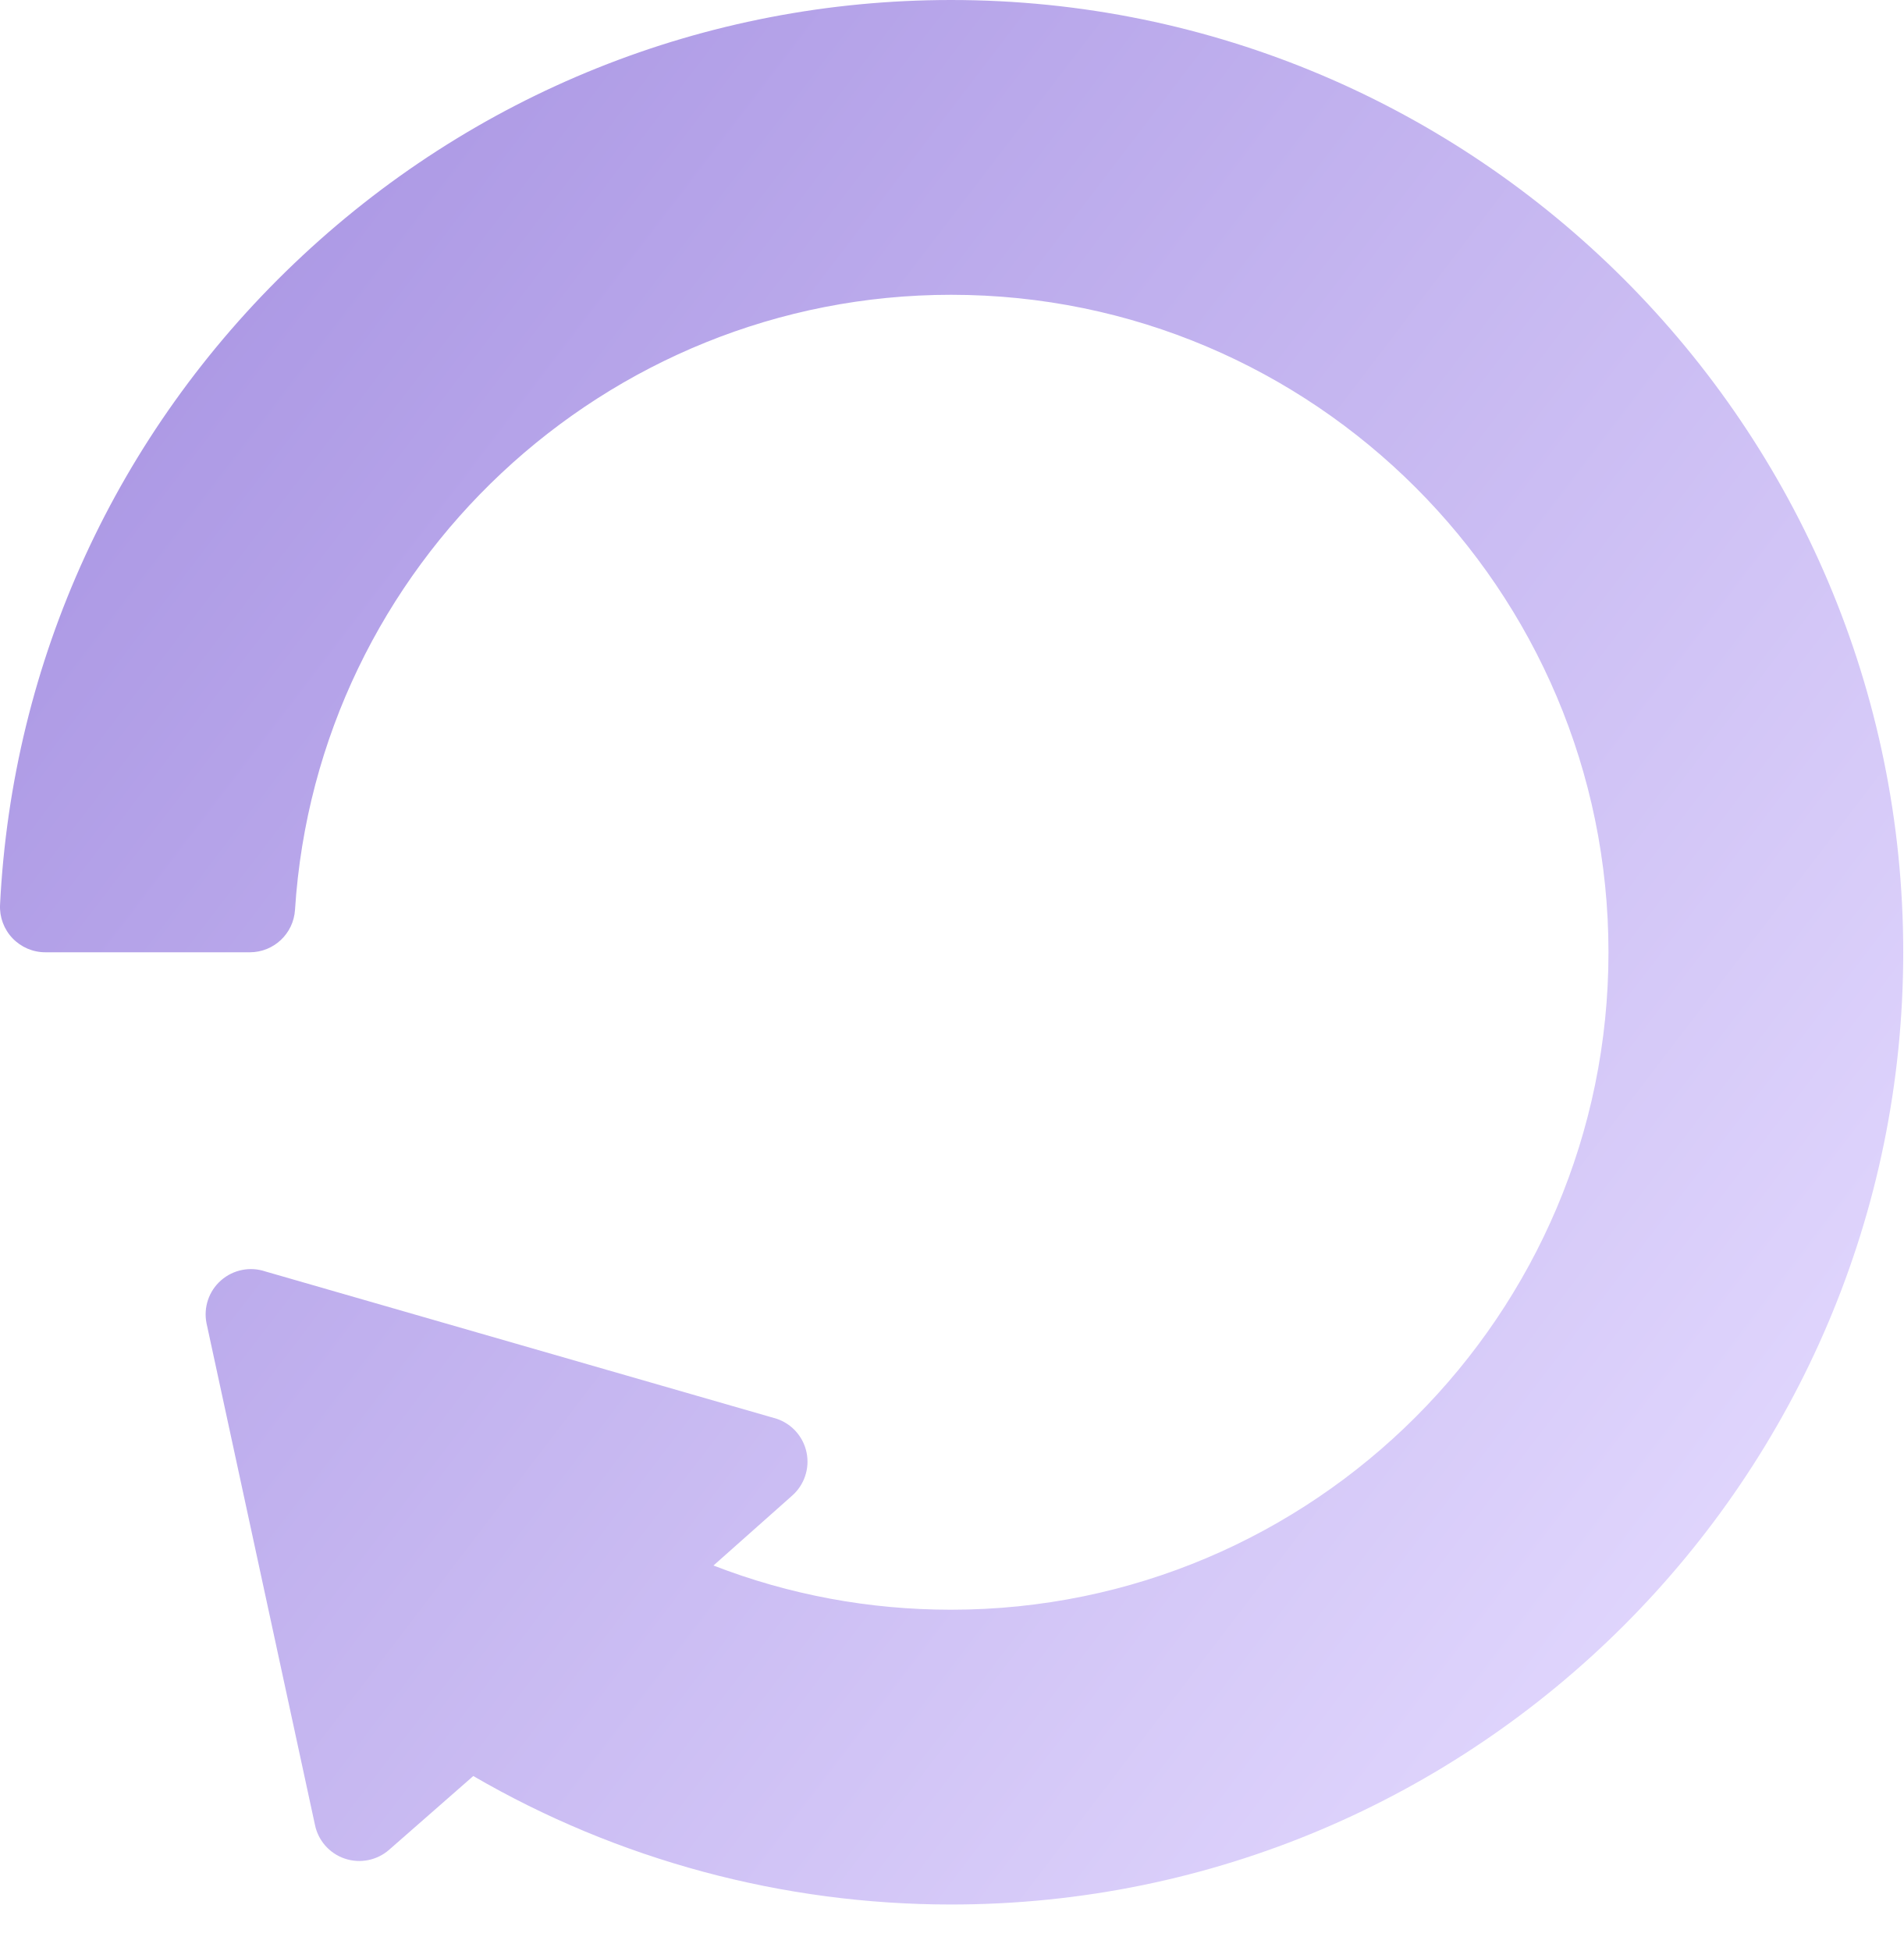
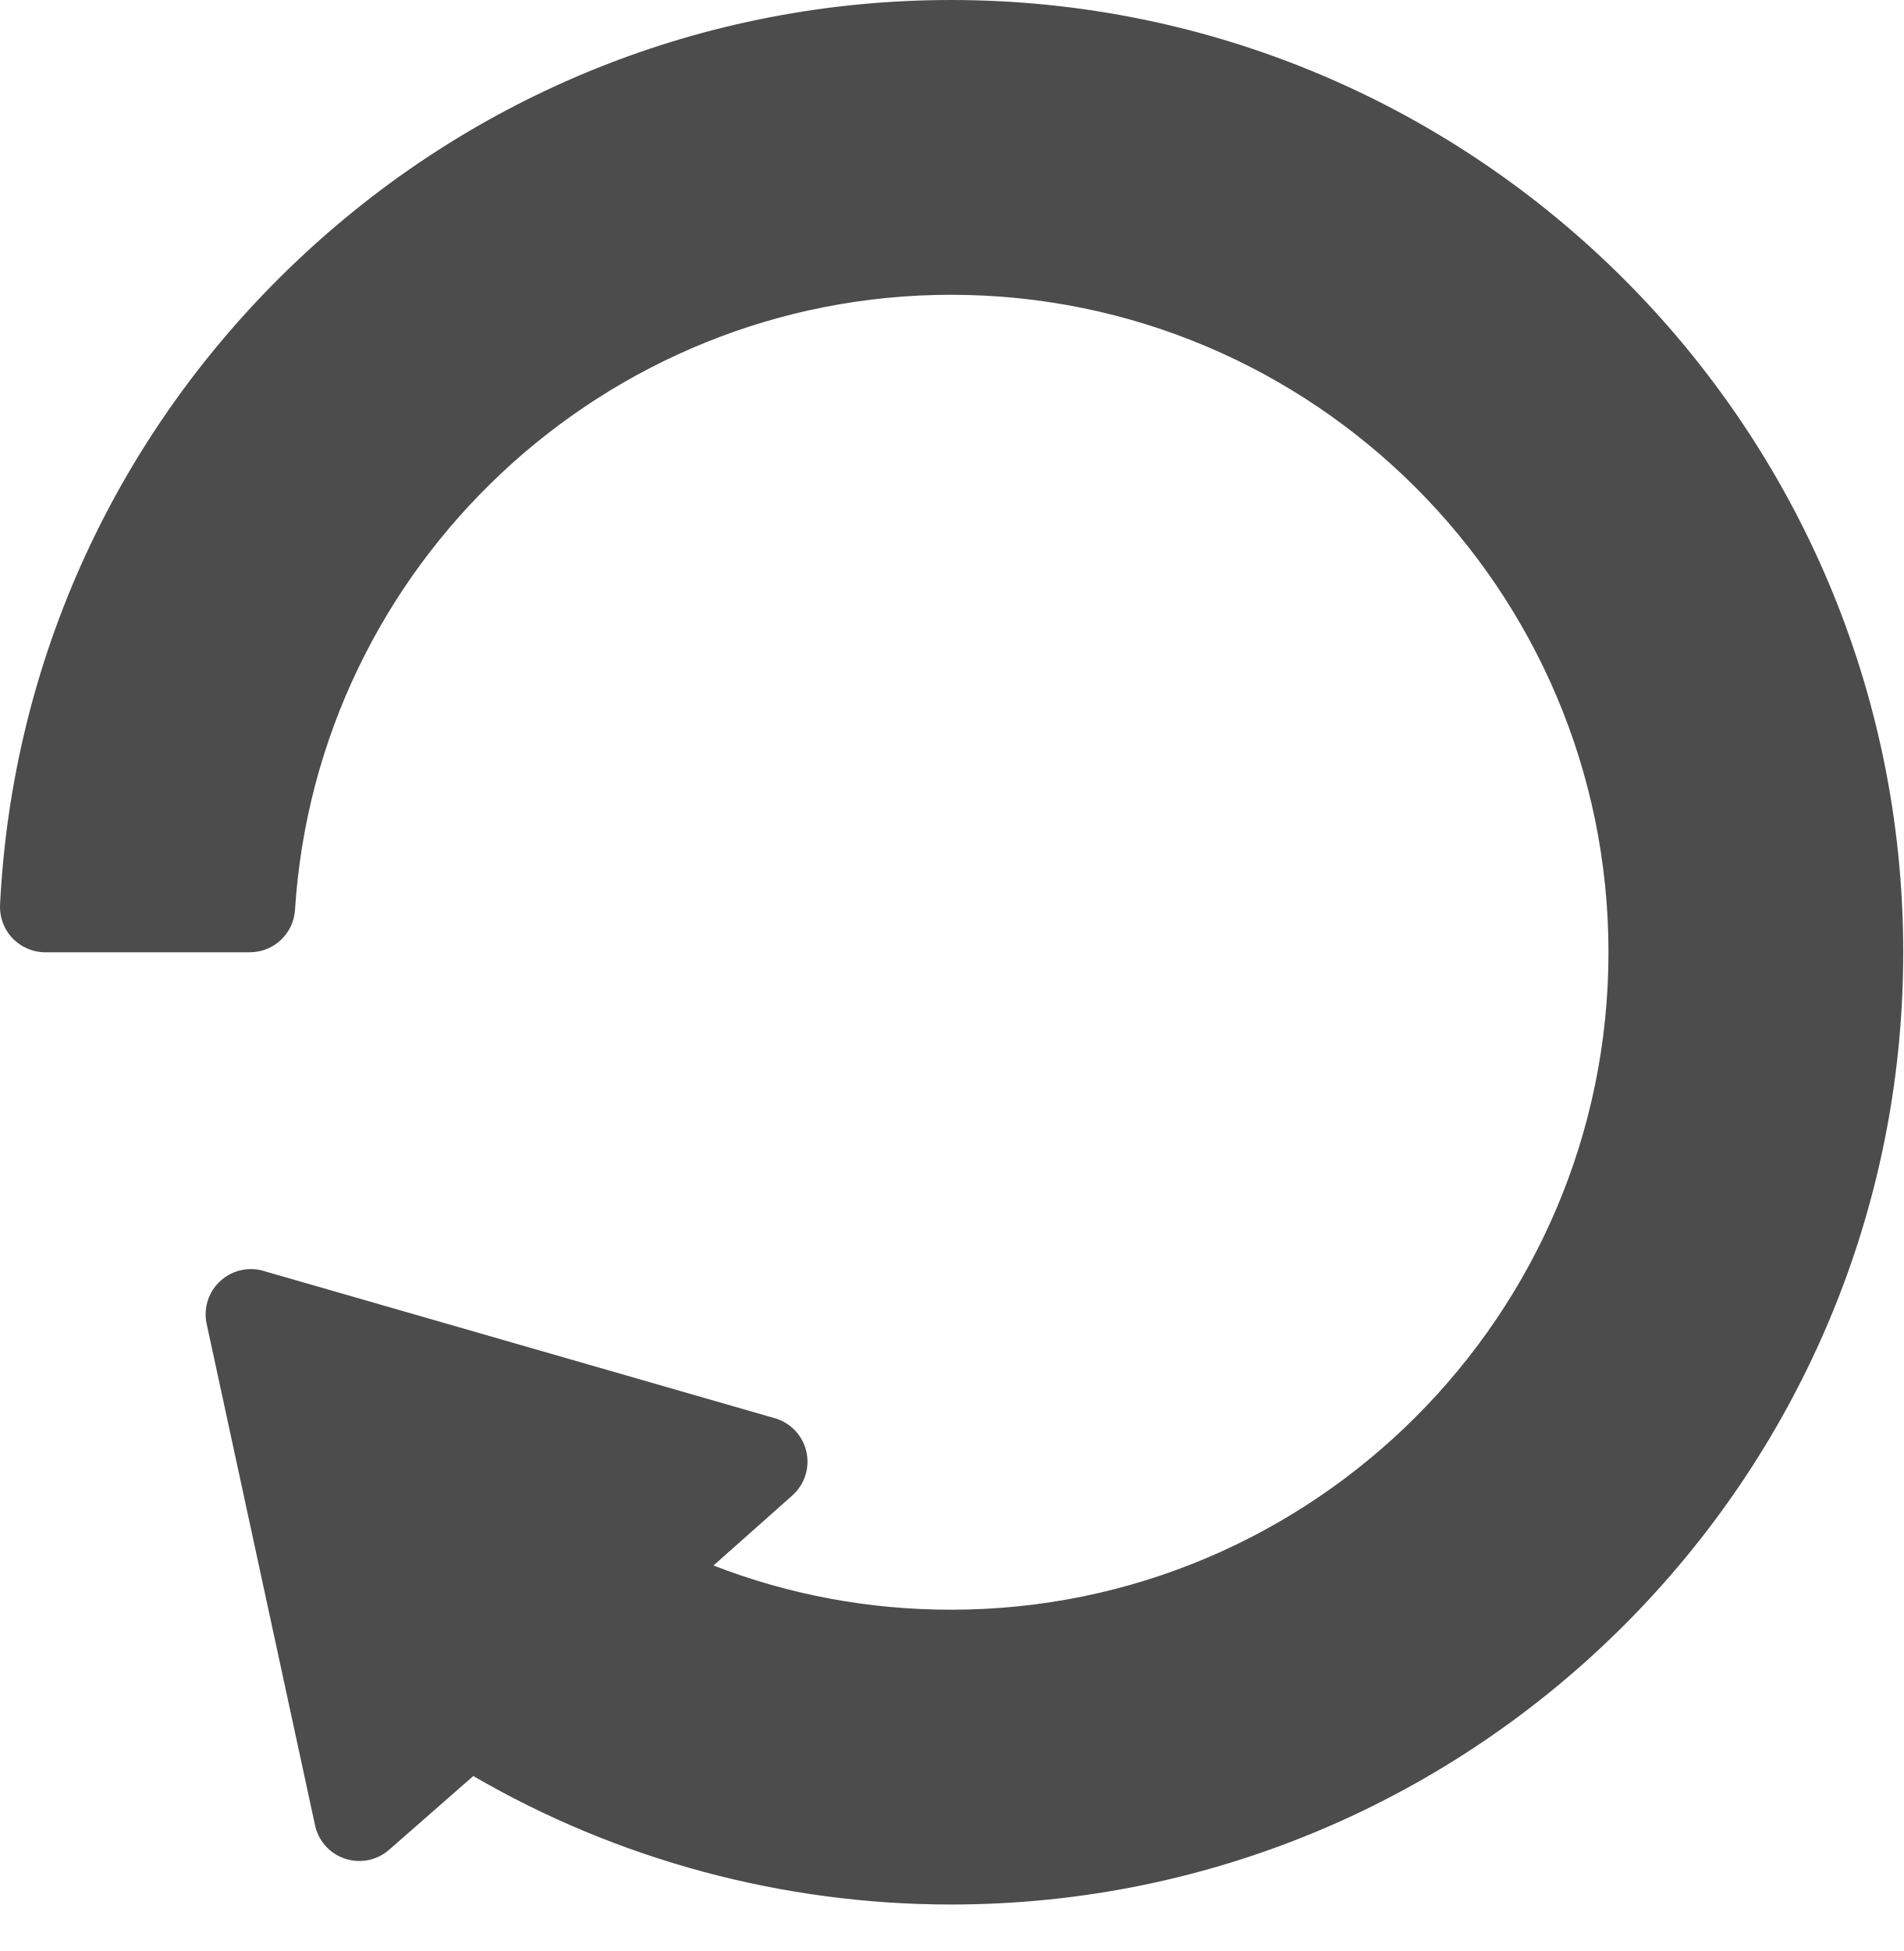
<svg xmlns="http://www.w3.org/2000/svg" width="40" height="41" viewBox="0 0 40 41" fill="none">
  <path d="M19.988 0C14.825 0 9.92 1.968 6.178 5.542C2.448 9.103 0.254 13.888 0.001 19.014C-0.012 19.274 0.083 19.528 0.262 19.716C0.442 19.905 0.691 20.012 0.951 20.012H5.251C5.753 20.012 6.168 19.622 6.2 19.121C6.663 11.873 12.72 6.195 19.988 6.195C27.607 6.195 33.805 12.393 33.805 20.012C33.805 27.63 27.607 33.828 19.988 33.828C18.266 33.828 16.586 33.516 14.995 32.899L16.647 31.432C16.902 31.208 17.019 30.865 16.953 30.532C16.887 30.198 16.648 29.926 16.326 29.816L5.579 26.72C5.257 26.611 4.902 26.682 4.646 26.906C4.39 27.13 4.274 27.473 4.34 27.806L6.618 38.343C6.684 38.676 6.923 38.949 7.245 39.058C7.567 39.167 7.922 39.097 8.178 38.873L9.947 37.323C12.985 39.089 16.457 40.023 19.988 40.023C31.023 40.023 40 31.046 40 20.012C40 8.977 31.023 0 19.988 0Z" fill="url(#paint0_linear_112_191)" fill-opacity="0.7" />
  <defs>
    <linearGradient id="paint0_linear_112_191" x1="-13" y1="-8.5" x2="40" y2="32" gradientUnits="userSpaceOnUse">
-       <stop stop-color="#603DC6" />
-       <stop offset="1" stop-color="#D6C8FD" />
+       <stop stopColor="#603DC6" />
+       <stop offset="1" stopColor="#D6C8FD" />
    </linearGradient>
  </defs>
</svg>
